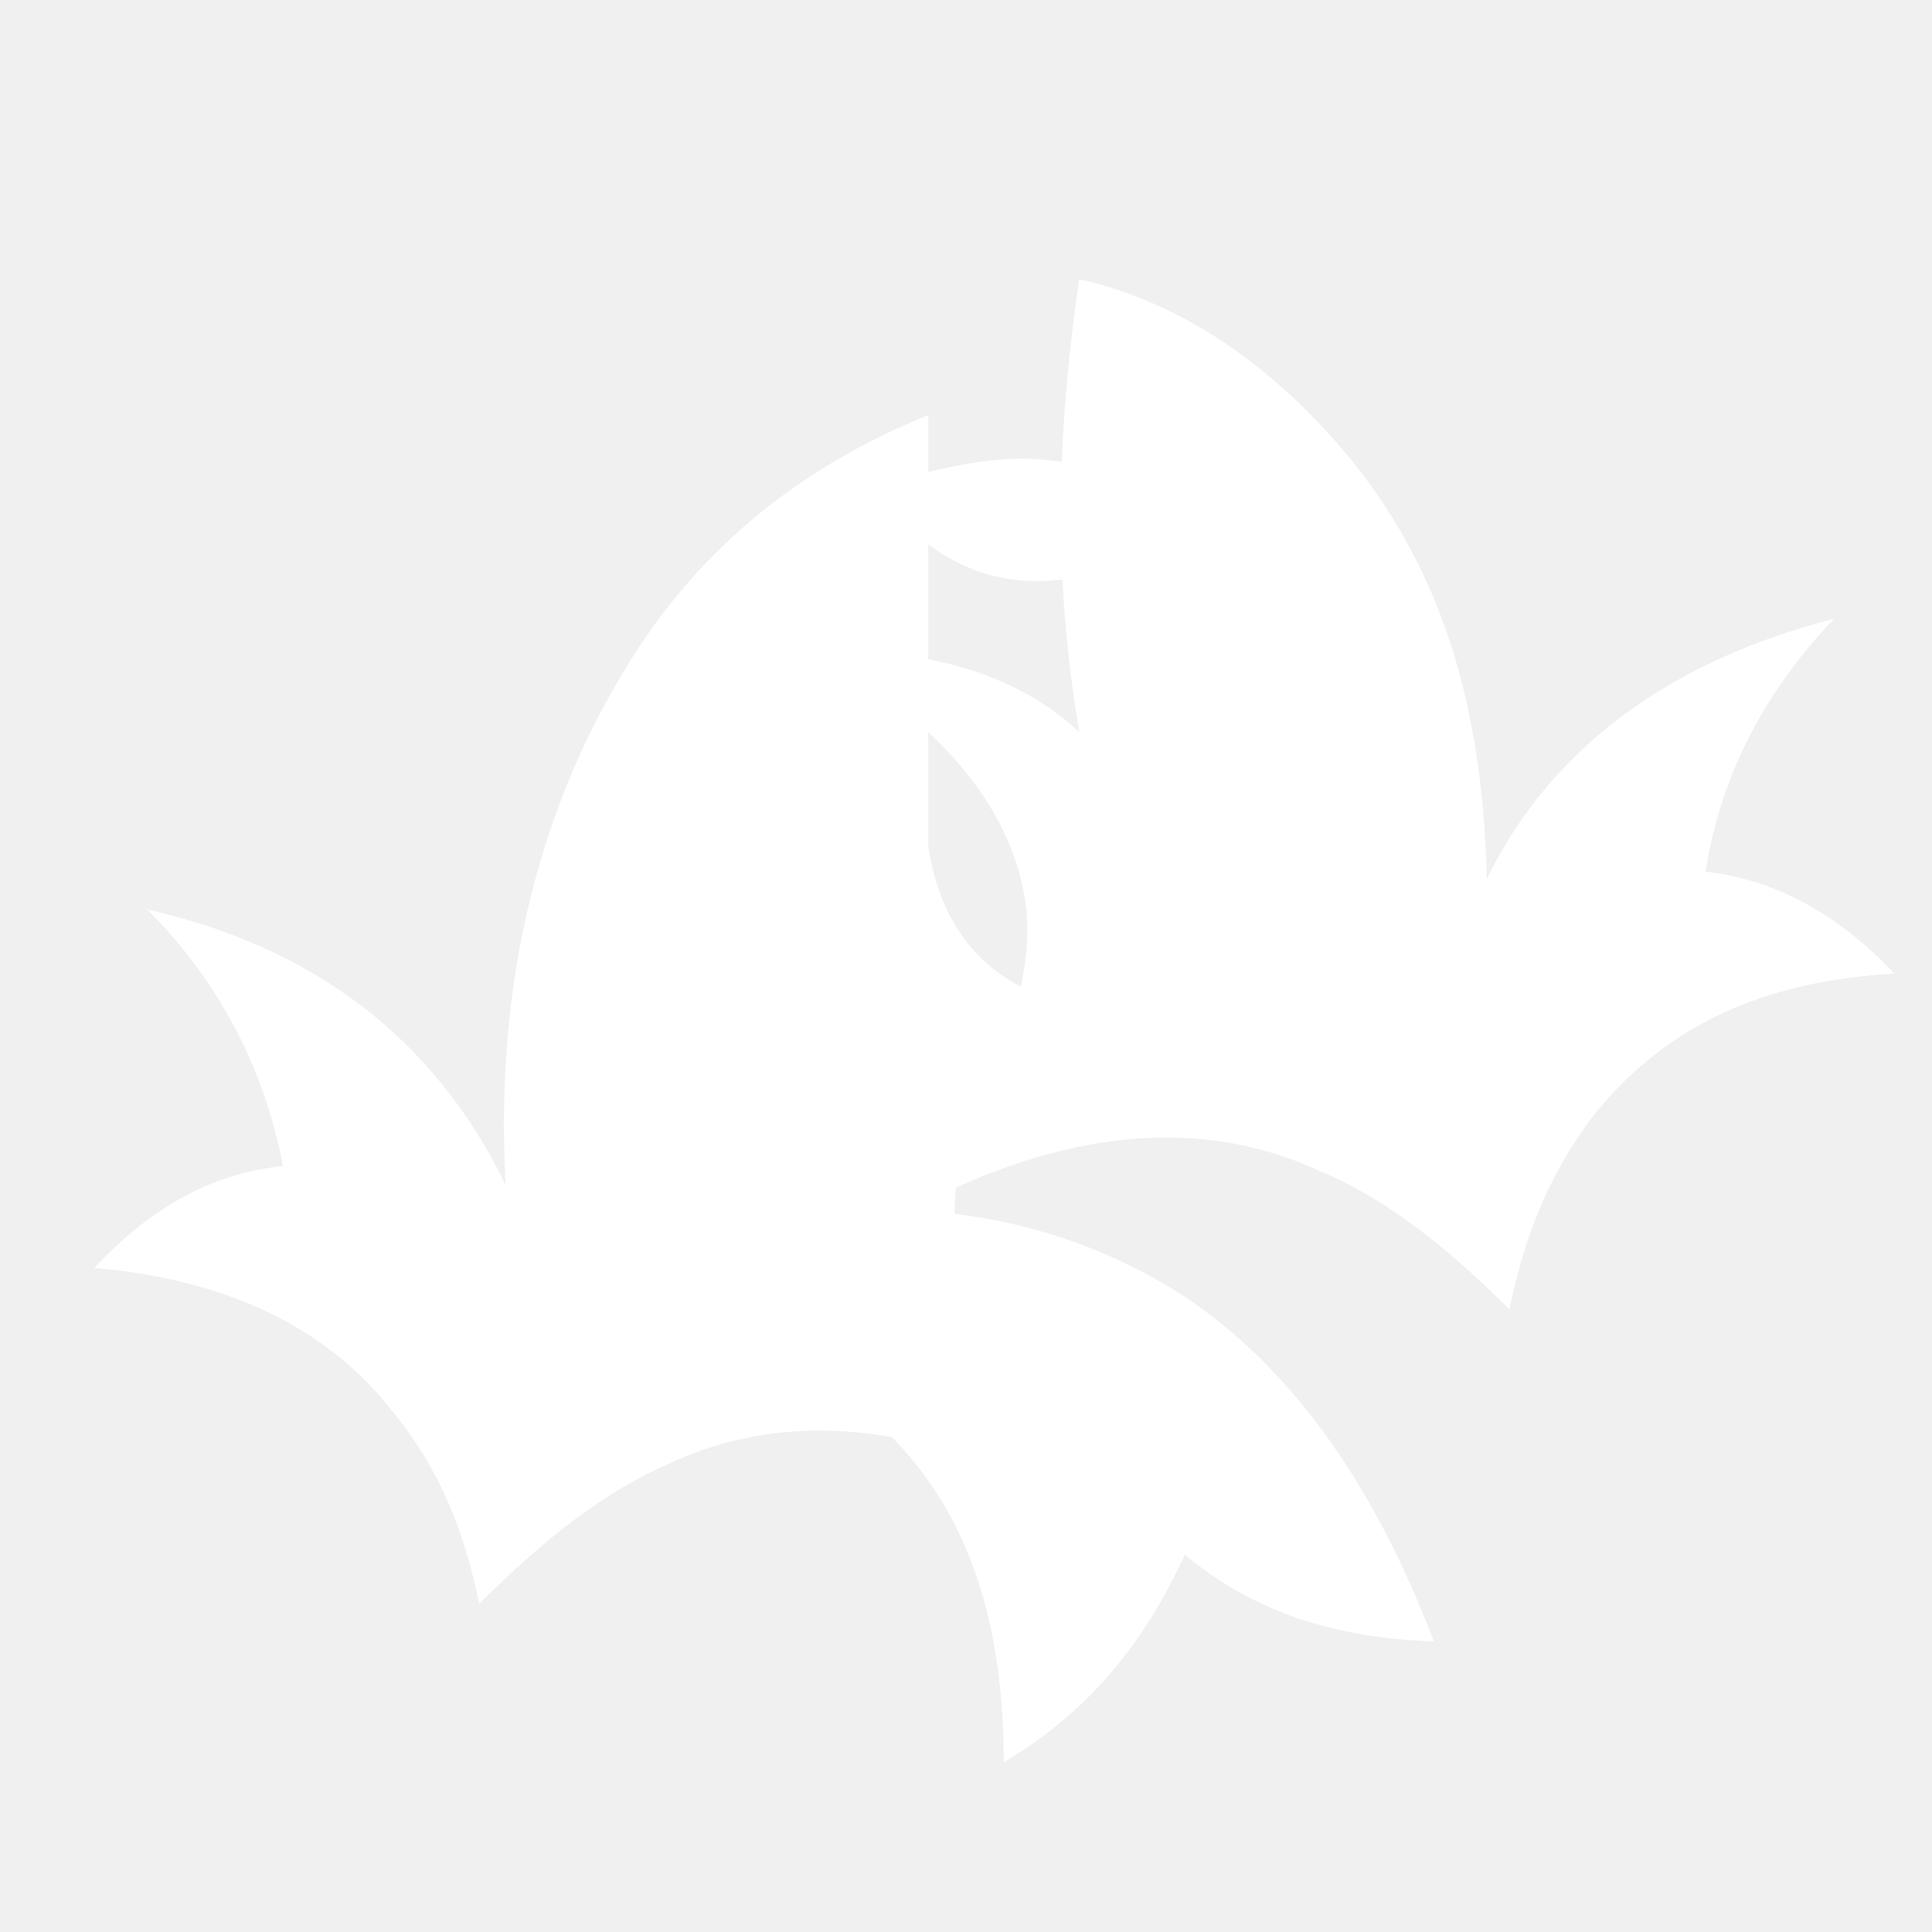
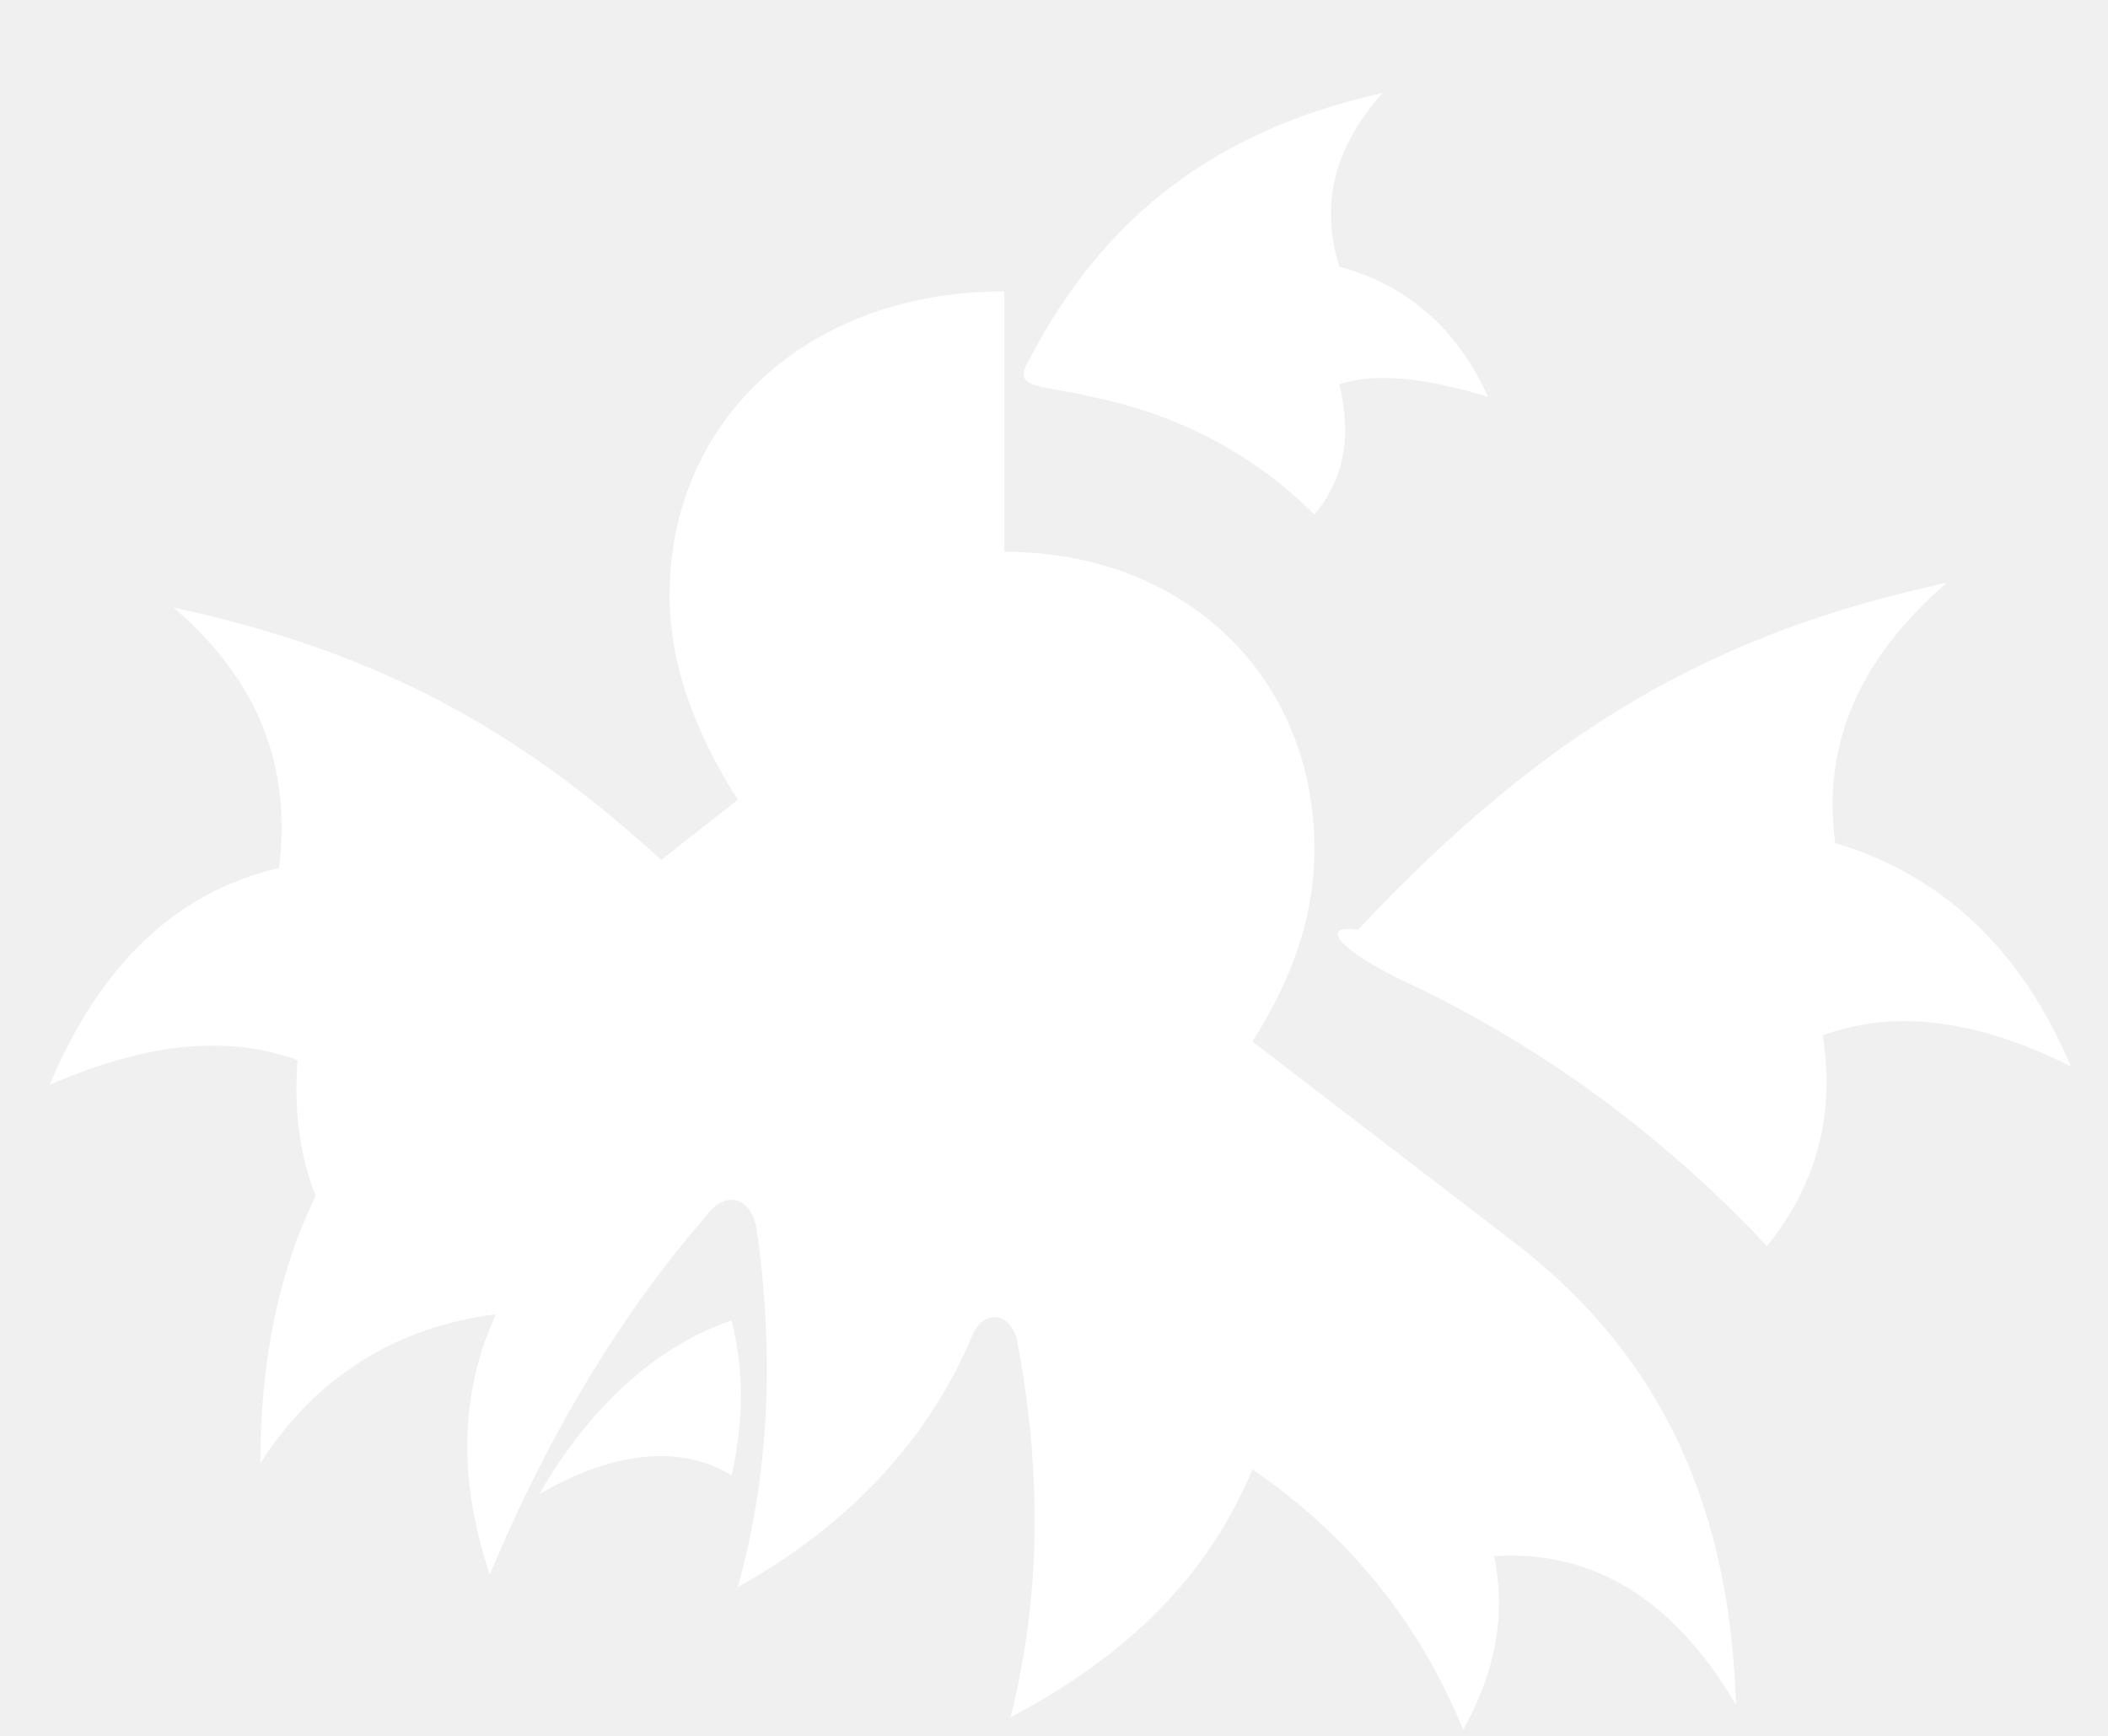
- <svg xmlns="http://www.w3.org/2000/svg" viewBox="0 0 512 512" fill="none">
-   <path fill="#fff" d="M286 74c27 6 52 23 73 49 23 29 34 64 35 110 17-35 49-58 92-69-18 19-30 41-34 67 18 2 35 11 50 27-35 2-61 14-80 38-12 16-18 32-22 51-18-18-34-30-51-37-33-15-71-10-112 13 26-32 37-59 35-82-3-26-22-49-56-69 31 0 54 7 70 22-6-36-7-72 0-120Z" />
-   <path fill="#fff" d="M246 110c-32 13-58 33-77 62-26 40-38 88-35 142-19-39-51-63-95-73 19 19 31 42 36 68-19 2-35 11-50 27 34 3 61 15 79 38 13 16 19 32 23 51 18-18 34-30 50-37 32-15 69-11 111 12-24-30-35-56-35-79 0-20 9-39 28-56-19-4-32-19-35-41Z" />
-   <path fill="#fff" d="M263 122c18-2 35 3 51 14-13 13-26 18-39 18-17 0-31-8-44-25 11-3 22-6 32-7Z" />
-   <path fill="#fff" d="M246 321c26 2 48 10 67 22 29 19 51 50 67 92-27-1-48-8-66-23-11 24-26 42-48 55 0-32-7-57-21-76-11-15-26-26-47-34 18-17 34-29 48-36Z" />
+ <svg xmlns="http://www.w3.org/2000/svg" viewBox="0 0 340 280" fill="none">
+   <g fill="#fff">
+     <path d="M166 58c12-23 30-37 57-43-8 9-10 18-7 28 11 3 19 10 24 21-10-3-18-4-24-2 2 8 1 15-4 21-9-9-21-16-36-19-8-2-13-1-10-6z" />
+     <path d="M121 153c-30-32-56-47-93-55 14 12 19 26 17 42-17 4-29 16-37 35 16-7 29-8 40-4-1 13 2 24 10 34 14-16 32-31 55-41 13-6 15-10 8-11z" />
+     <path d="M219 150c31-33 58-48 95-56-15 13-20 27-18 42 17 5 30 17 38 36-16-8-29-9-40-5 2 13-1 24-9 34-15-16-34-31-57-42-13-6-15-10-9-9z" />
+     <path d="M162 89c29 0 50 20 50 48 0 10-3 20-10 31l43 33c23 18 34 42 35 74-10-17-23-25-39-24 2 10 0 19-5 28-7-17-18-31-34-42-7 17-20 30-39 40 5-20 5-40 1-61-1-4-5-5-7-1-7 17-20 31-38 41 5-18 6-37 3-58-1-5-5-6-8-2-13 15-25 34-35 58-5-15-5-29 1-42-16 2-29 10-38 24 0-32 11-56 35-74l42-33c-7-11-11-22-11-33 0-28 22-49 54-49z" />
+     <path d="M118 213c-12 4-23 14-31 28 12-7 23-8 31-3 2-9 2-17 0-25z" />
+     <path d="M221 212c12 4 23 14 31 28-12-7-23-8-31-3-2-9-2-17 0-25z" />
+   </g>
</svg>
